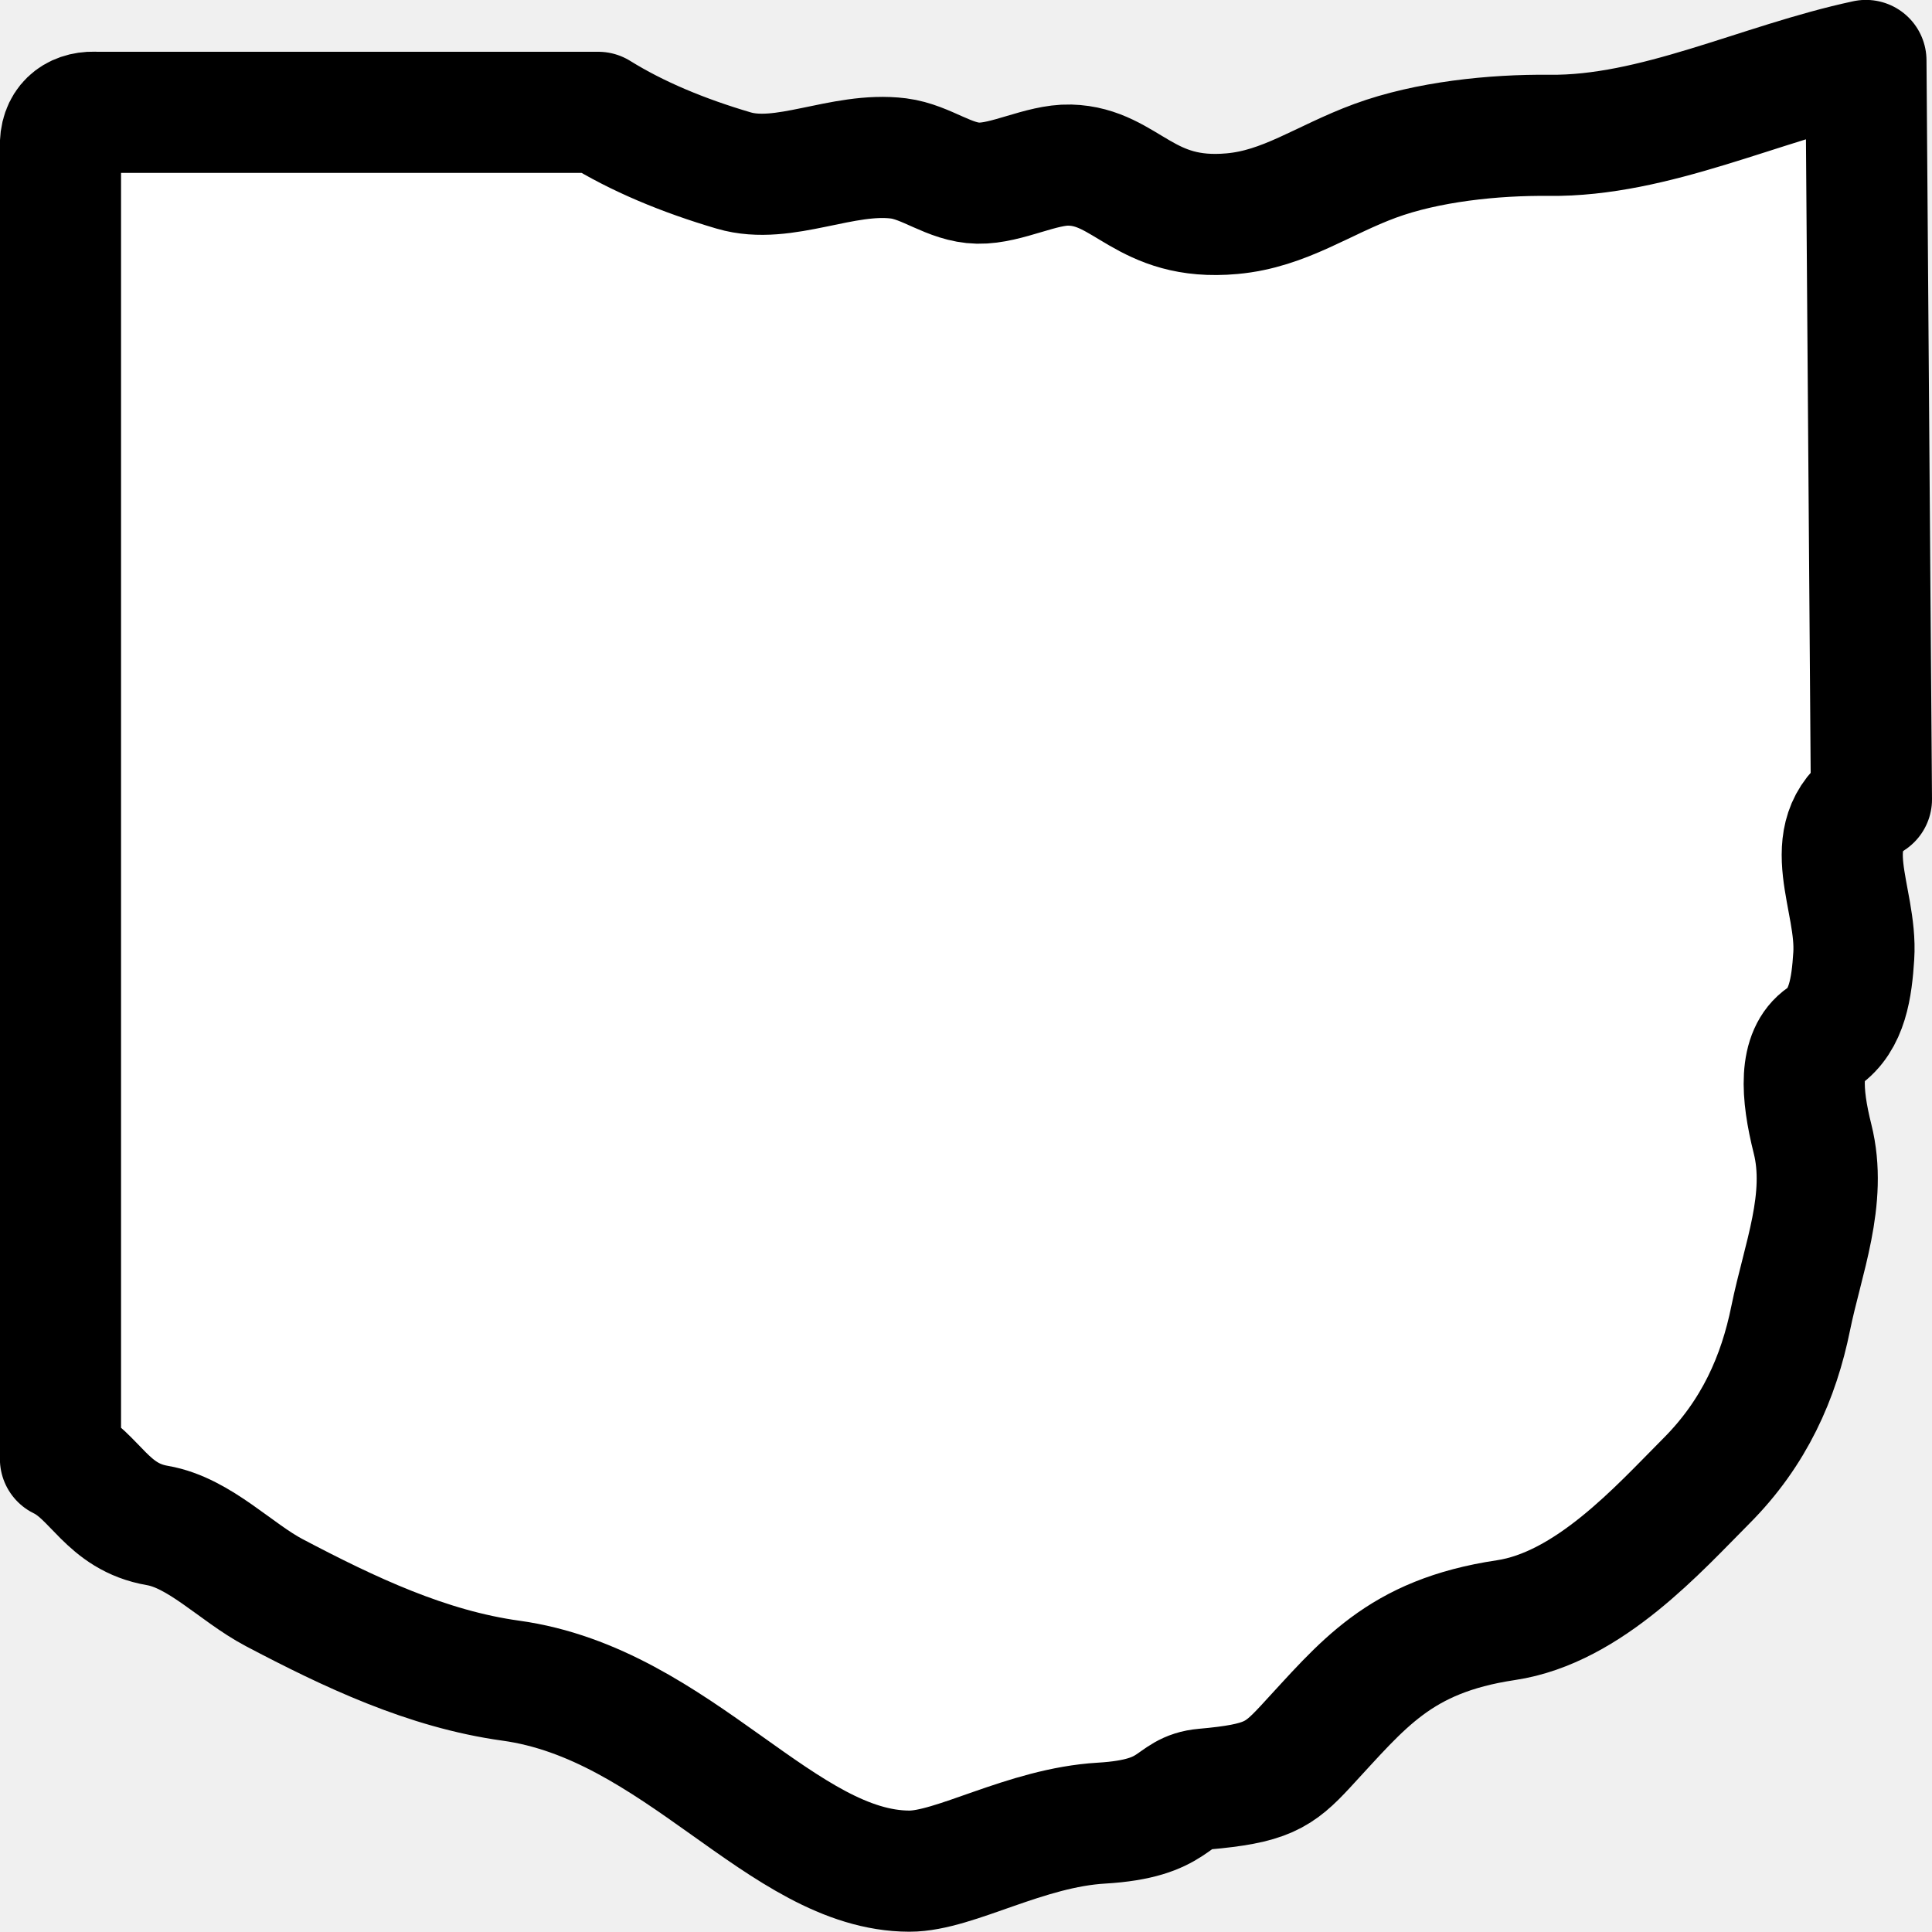
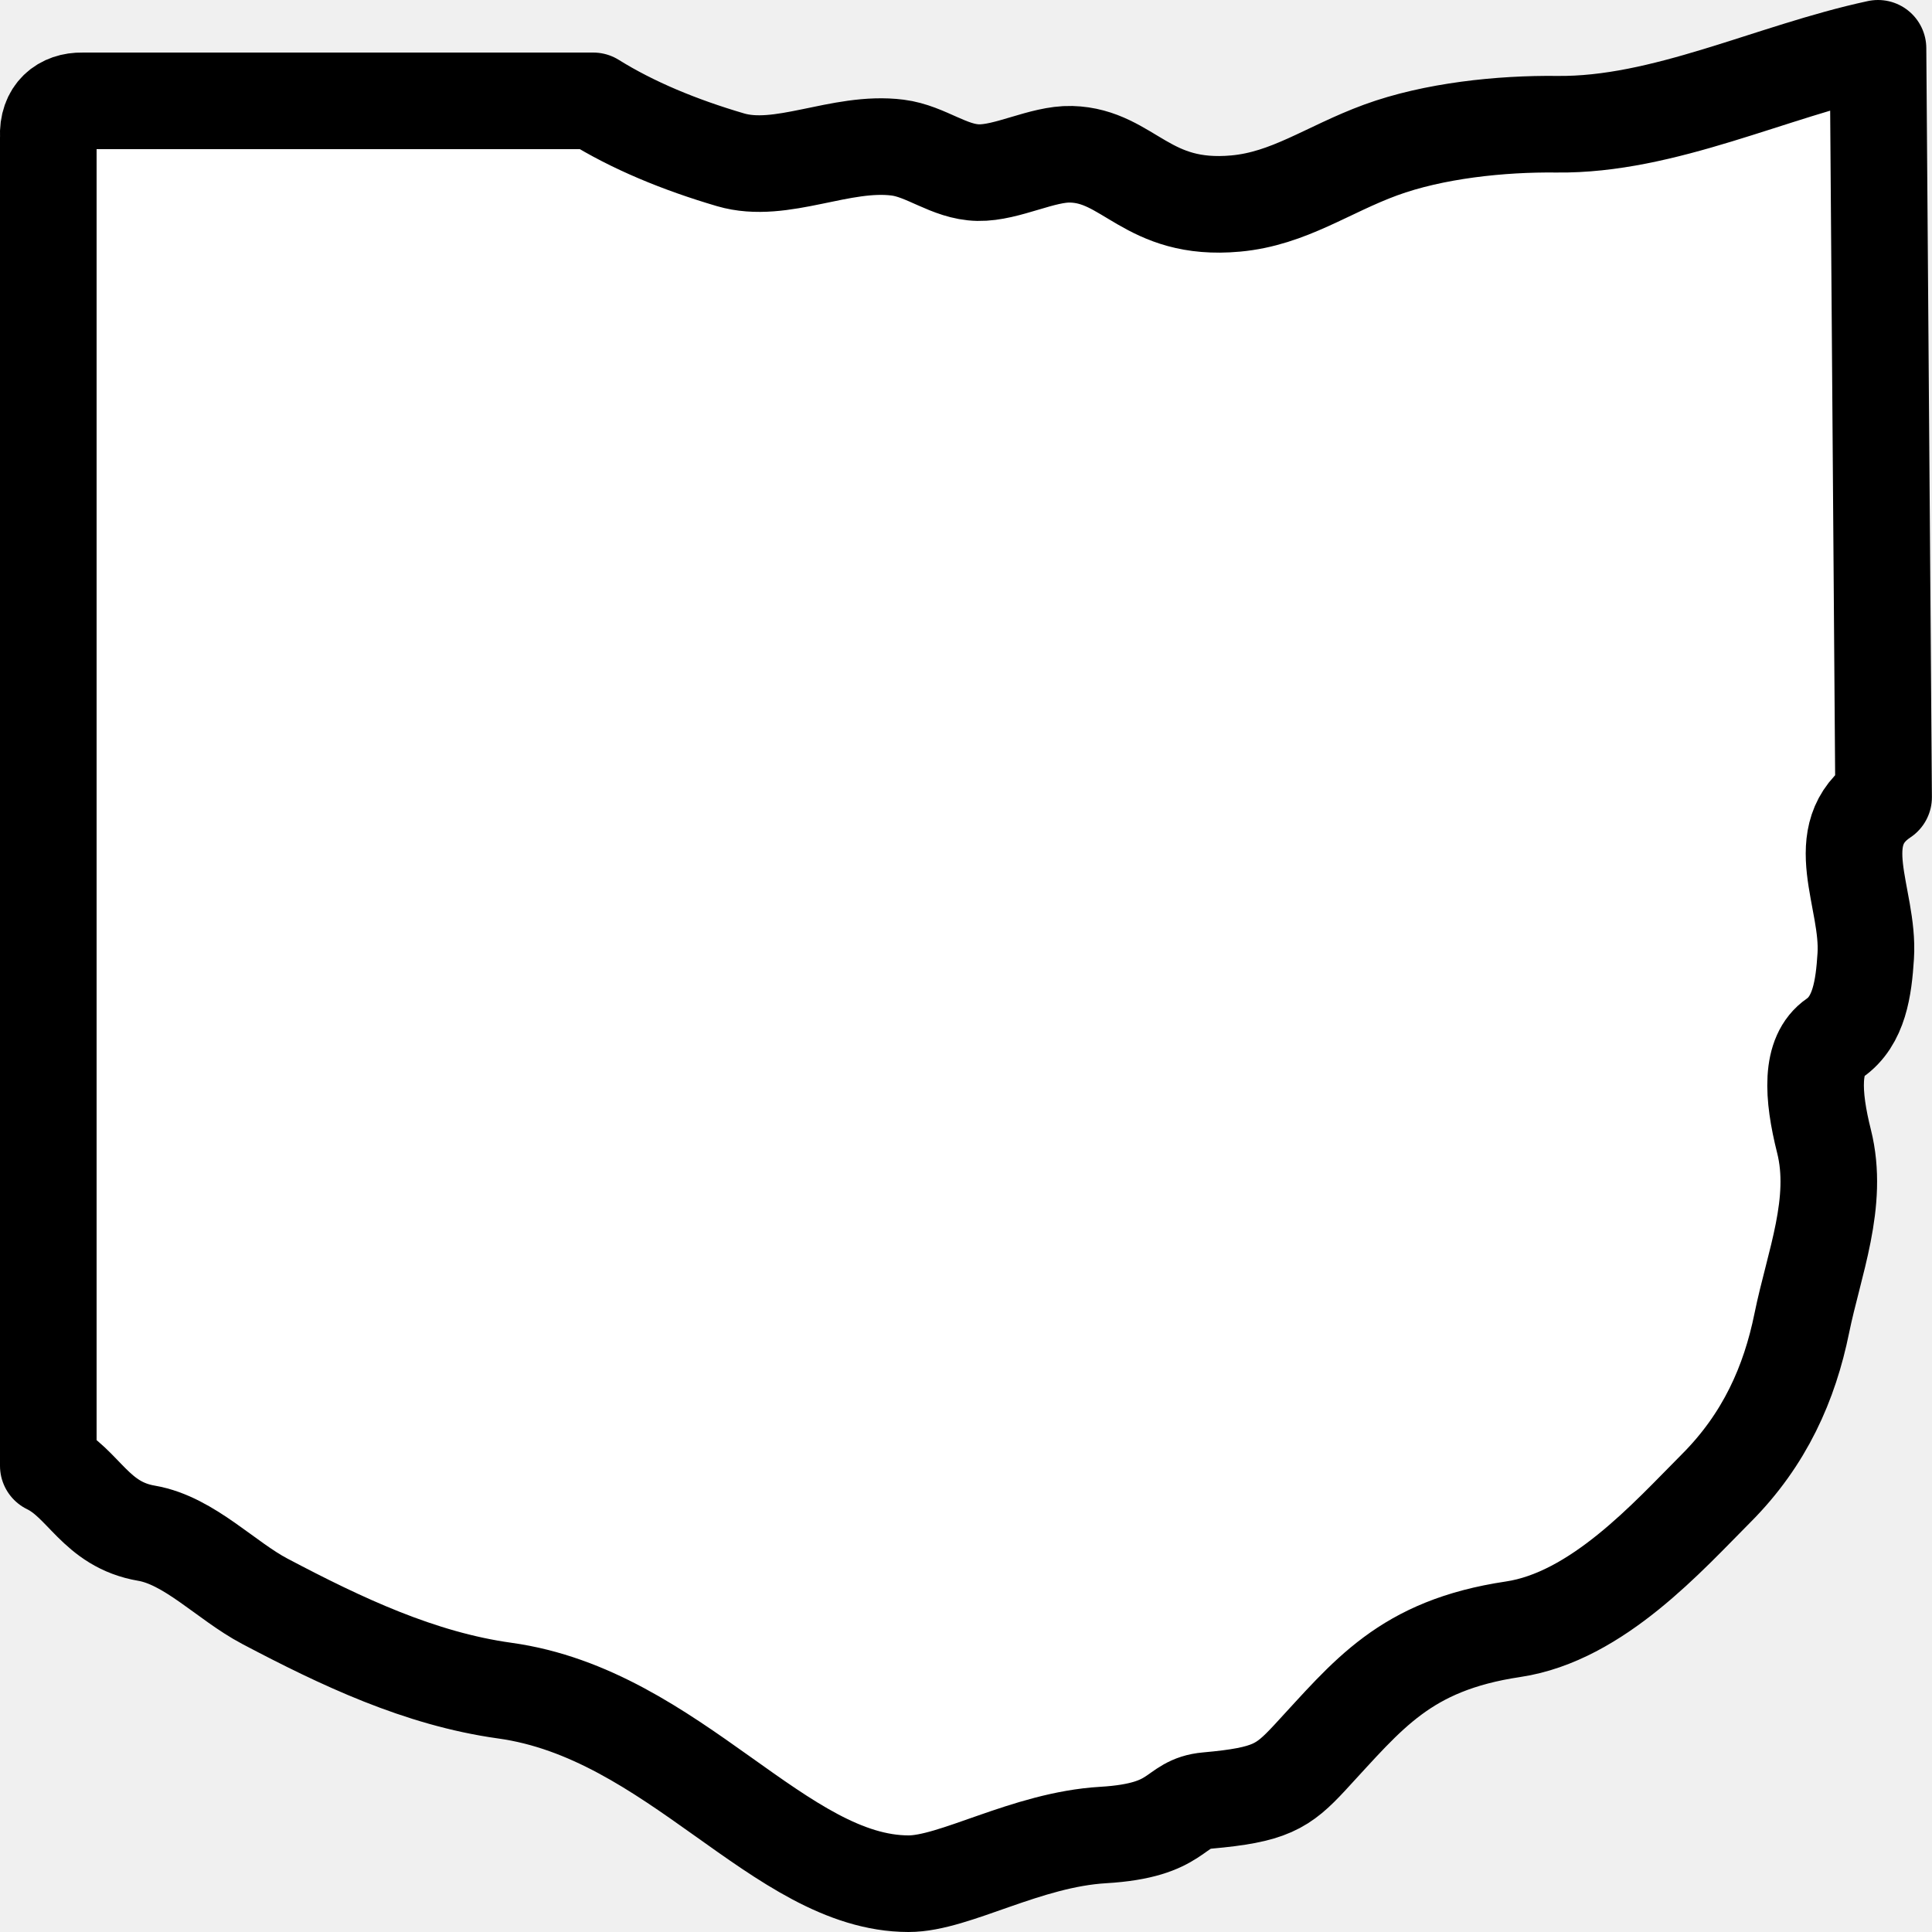
<svg xmlns="http://www.w3.org/2000/svg" width="20" height="20" version="1.0">
-   <path d="m0.975 1.163h5.218c0.406 0.252 0.882 0.449 1.402 0.602 0.52 0.153 1.125-0.198 1.707-0.125 0.291 0.037 0.526 0.25 0.823 0.256 0.297 0.006 0.655-0.195 0.95-0.187 0.591 0.015 0.77 0.586 1.679 0.503 0.545-0.049 0.94-0.348 1.481-0.547 0.541-0.199 1.229-0.27 1.8-0.264 1.094 0.013 2.187-0.541 3.281-0.775l0.057 7.649c-0.576 0.382-0.144 1.025-0.183 1.622-0.021 0.326-0.066 0.663-0.318 0.837-0.251 0.173-0.227 0.583-0.109 1.054 0.157 0.623-0.102 1.248-0.226 1.859-0.124 0.611-0.376 1.186-0.874 1.685-0.487 0.488-1.215 1.312-2.075 1.44-1.11 0.166-1.481 0.67-2.077 1.312-0.275 0.296-0.403 0.38-1.045 0.437-0.358 0.031-0.265 0.305-1.064 0.352-0.788 0.046-1.519 0.498-1.988 0.497-1.315-0.002-2.394-1.733-4.127-1.972-0.865-0.12-1.666-0.499-2.45-0.912-0.394-0.208-0.771-0.619-1.207-0.694-0.524-0.09-0.638-0.511-1.004-0.689v-13.573c-0.012-0.25 0.146-0.372 0.348-0.368z" fill="#fff" stroke="#000" stroke-linecap="round" stroke-linejoin="round" stroke-width="1.254" />
+   <path d="M 0.853,1.044 H 6.141 c 0.411,0.256 0.894,0.455 1.421,0.61 0.527,0.155 1.14,-0.201 1.73,-0.126 0.295,0.037 0.533,0.253 0.834,0.259 0.301,0.006 0.664,-0.198 0.963,-0.19 0.599,0.016 0.78,0.594 1.702,0.51 0.552,-0.05 0.953,-0.353 1.501,-0.554 0.548,-0.201 1.245,-0.274 1.824,-0.267 1.108,0.013 2.217,-0.548 3.325,-0.786 l 0.058,7.753 c -0.584,0.388 -0.146,1.039 -0.185,1.644 -0.021,0.331 -0.067,0.672 -0.322,0.849 -0.254,0.175 -0.23,0.591 -0.11,1.068 0.159,0.631 -0.104,1.265 -0.23,1.884 -0.126,0.619 -0.381,1.202 -0.886,1.708 -0.494,0.495 -1.231,1.33 -2.103,1.46 -1.125,0.168 -1.501,0.679 -2.105,1.33 -0.279,0.3 -0.409,0.385 -1.06,0.443 -0.363,0.032 -0.269,0.309 -1.078,0.357 -0.799,0.047 -1.54,0.505 -2.015,0.504 C 8.074,19.498 6.98,17.744 5.224,17.501 4.347,17.379 3.535,16.995 2.741,16.576 2.341,16.365 1.959,15.948 1.518,15.872 0.987,15.782 0.871,15.354 0.5,15.174 V 1.417 C 0.488,1.164 0.649,1.04 0.853,1.044 Z" fill="#fff" stroke="#000" stroke-linecap="round" stroke-linejoin="round" stroke-width="1.254" style="stroke:#000;stroke-width:1;stroke-miterlimit:4;stroke-dasharray:none" />
</svg>
